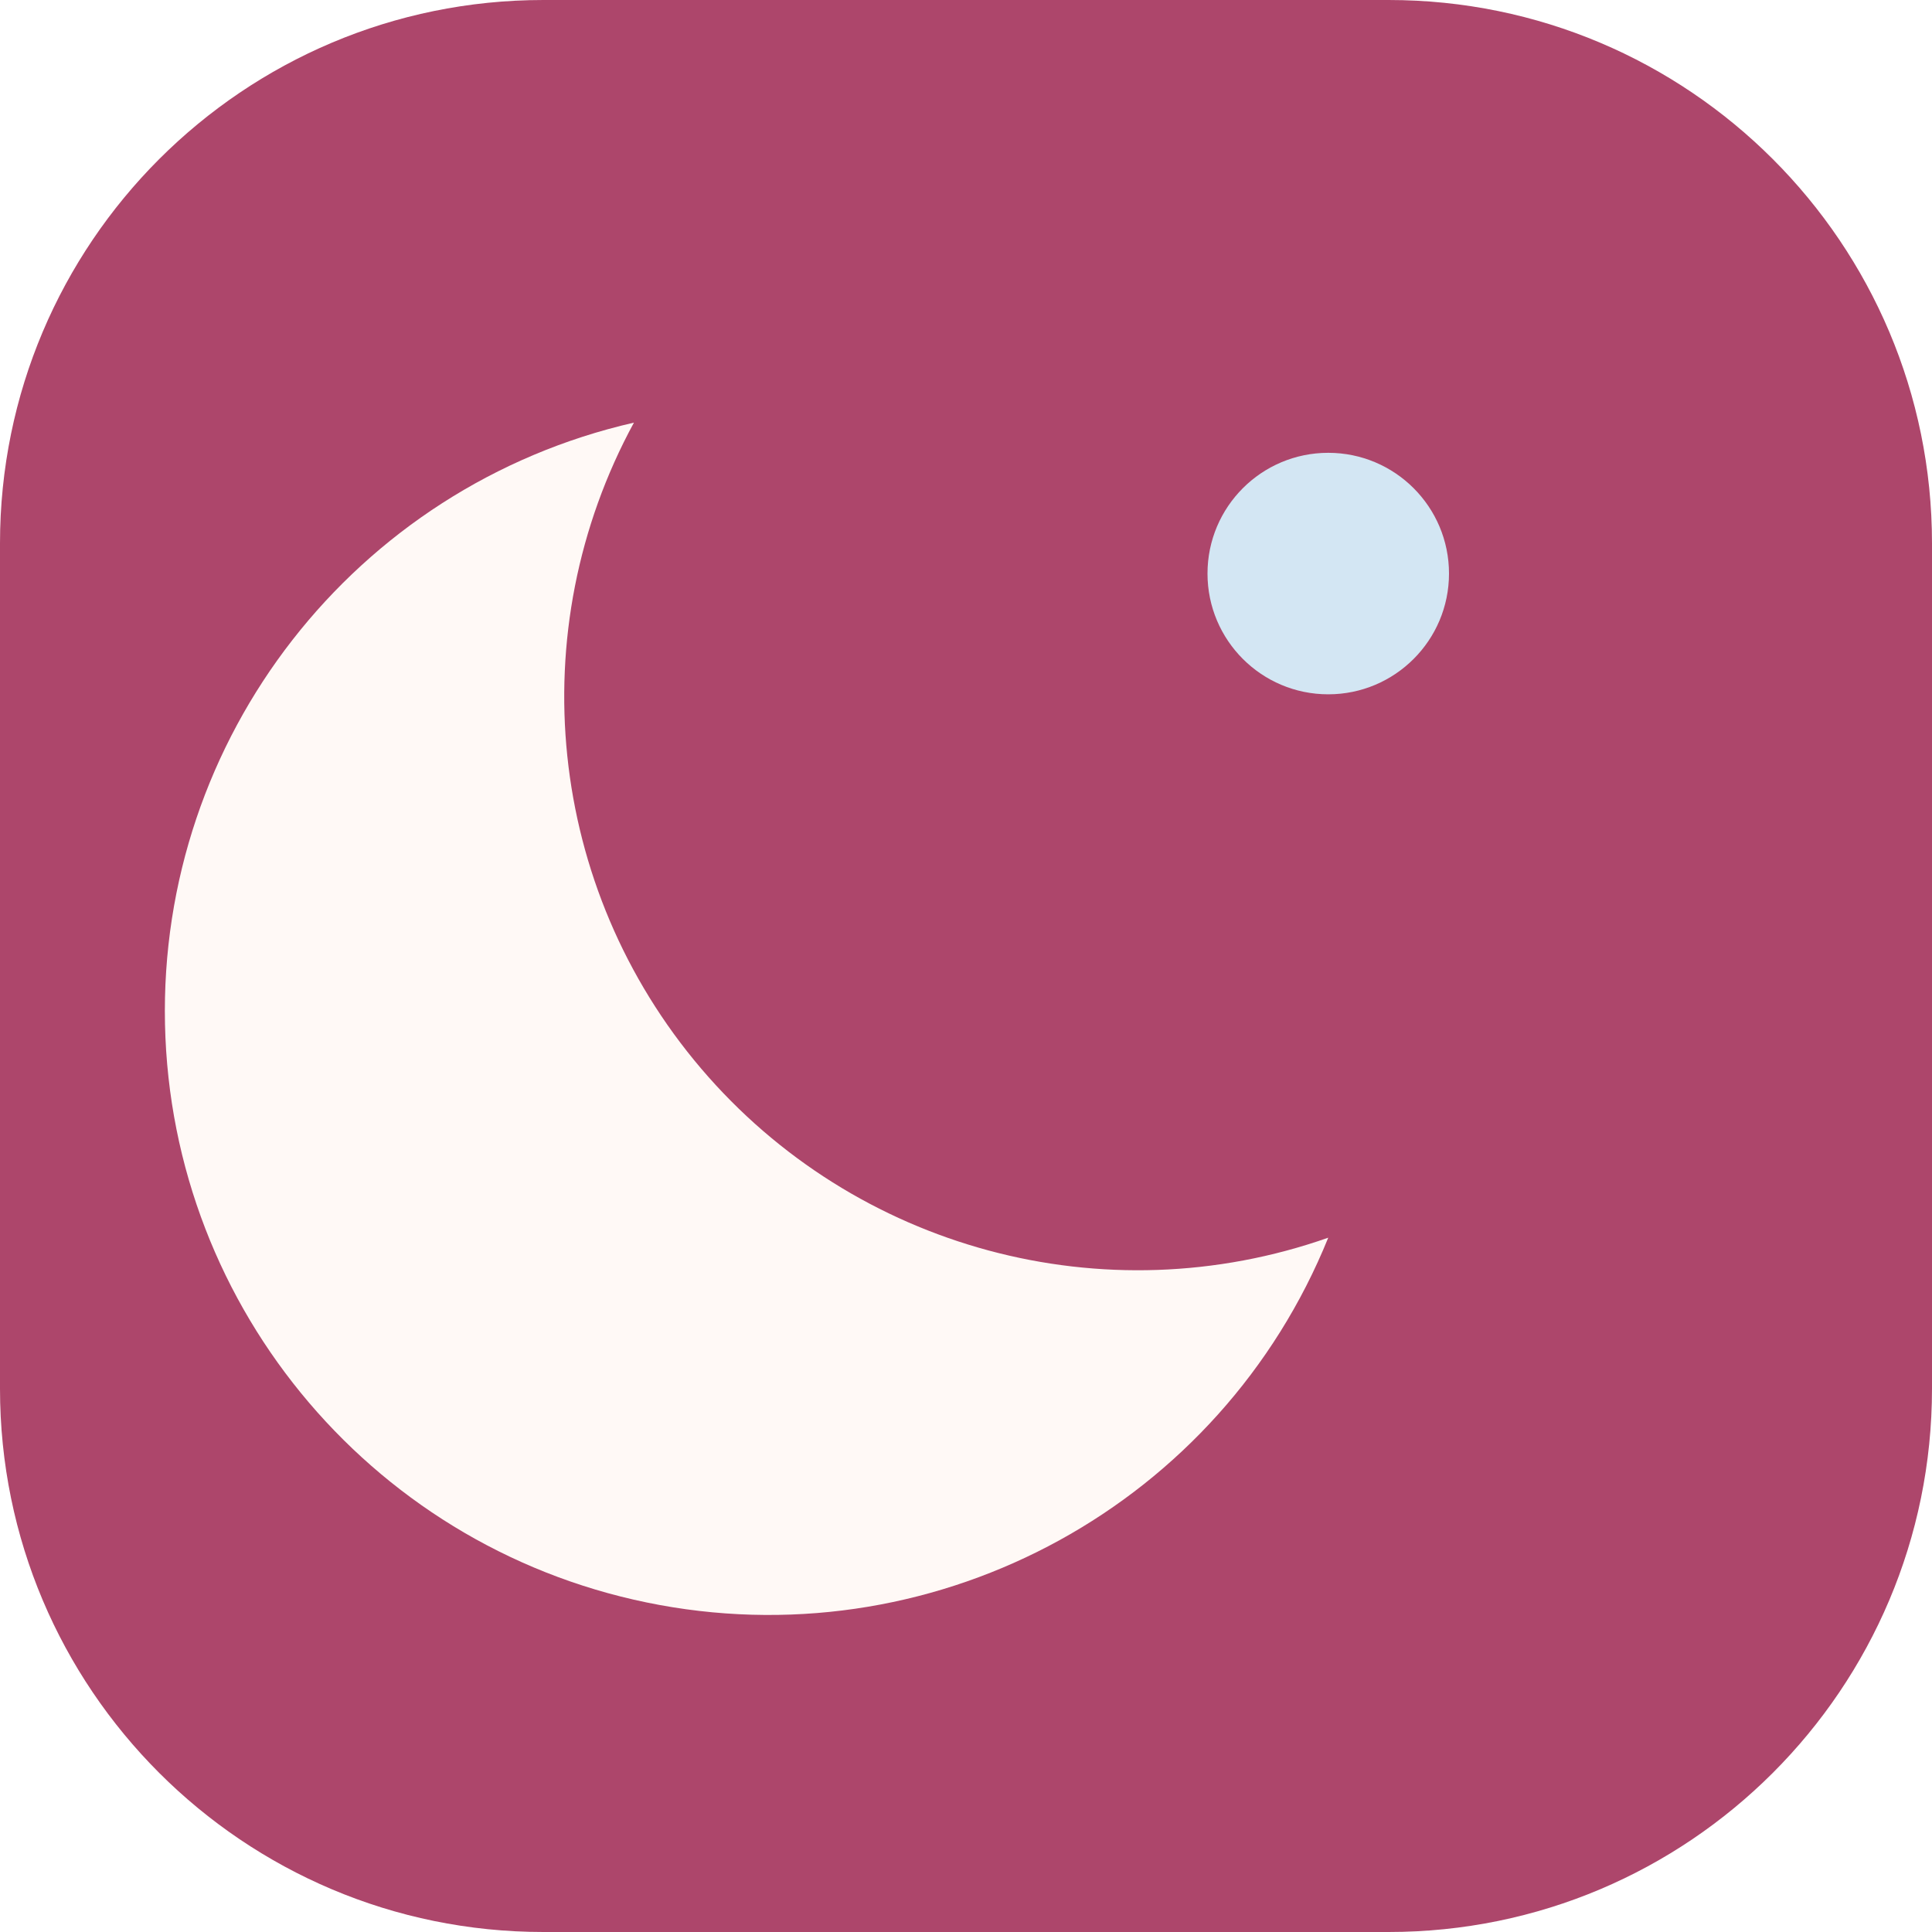
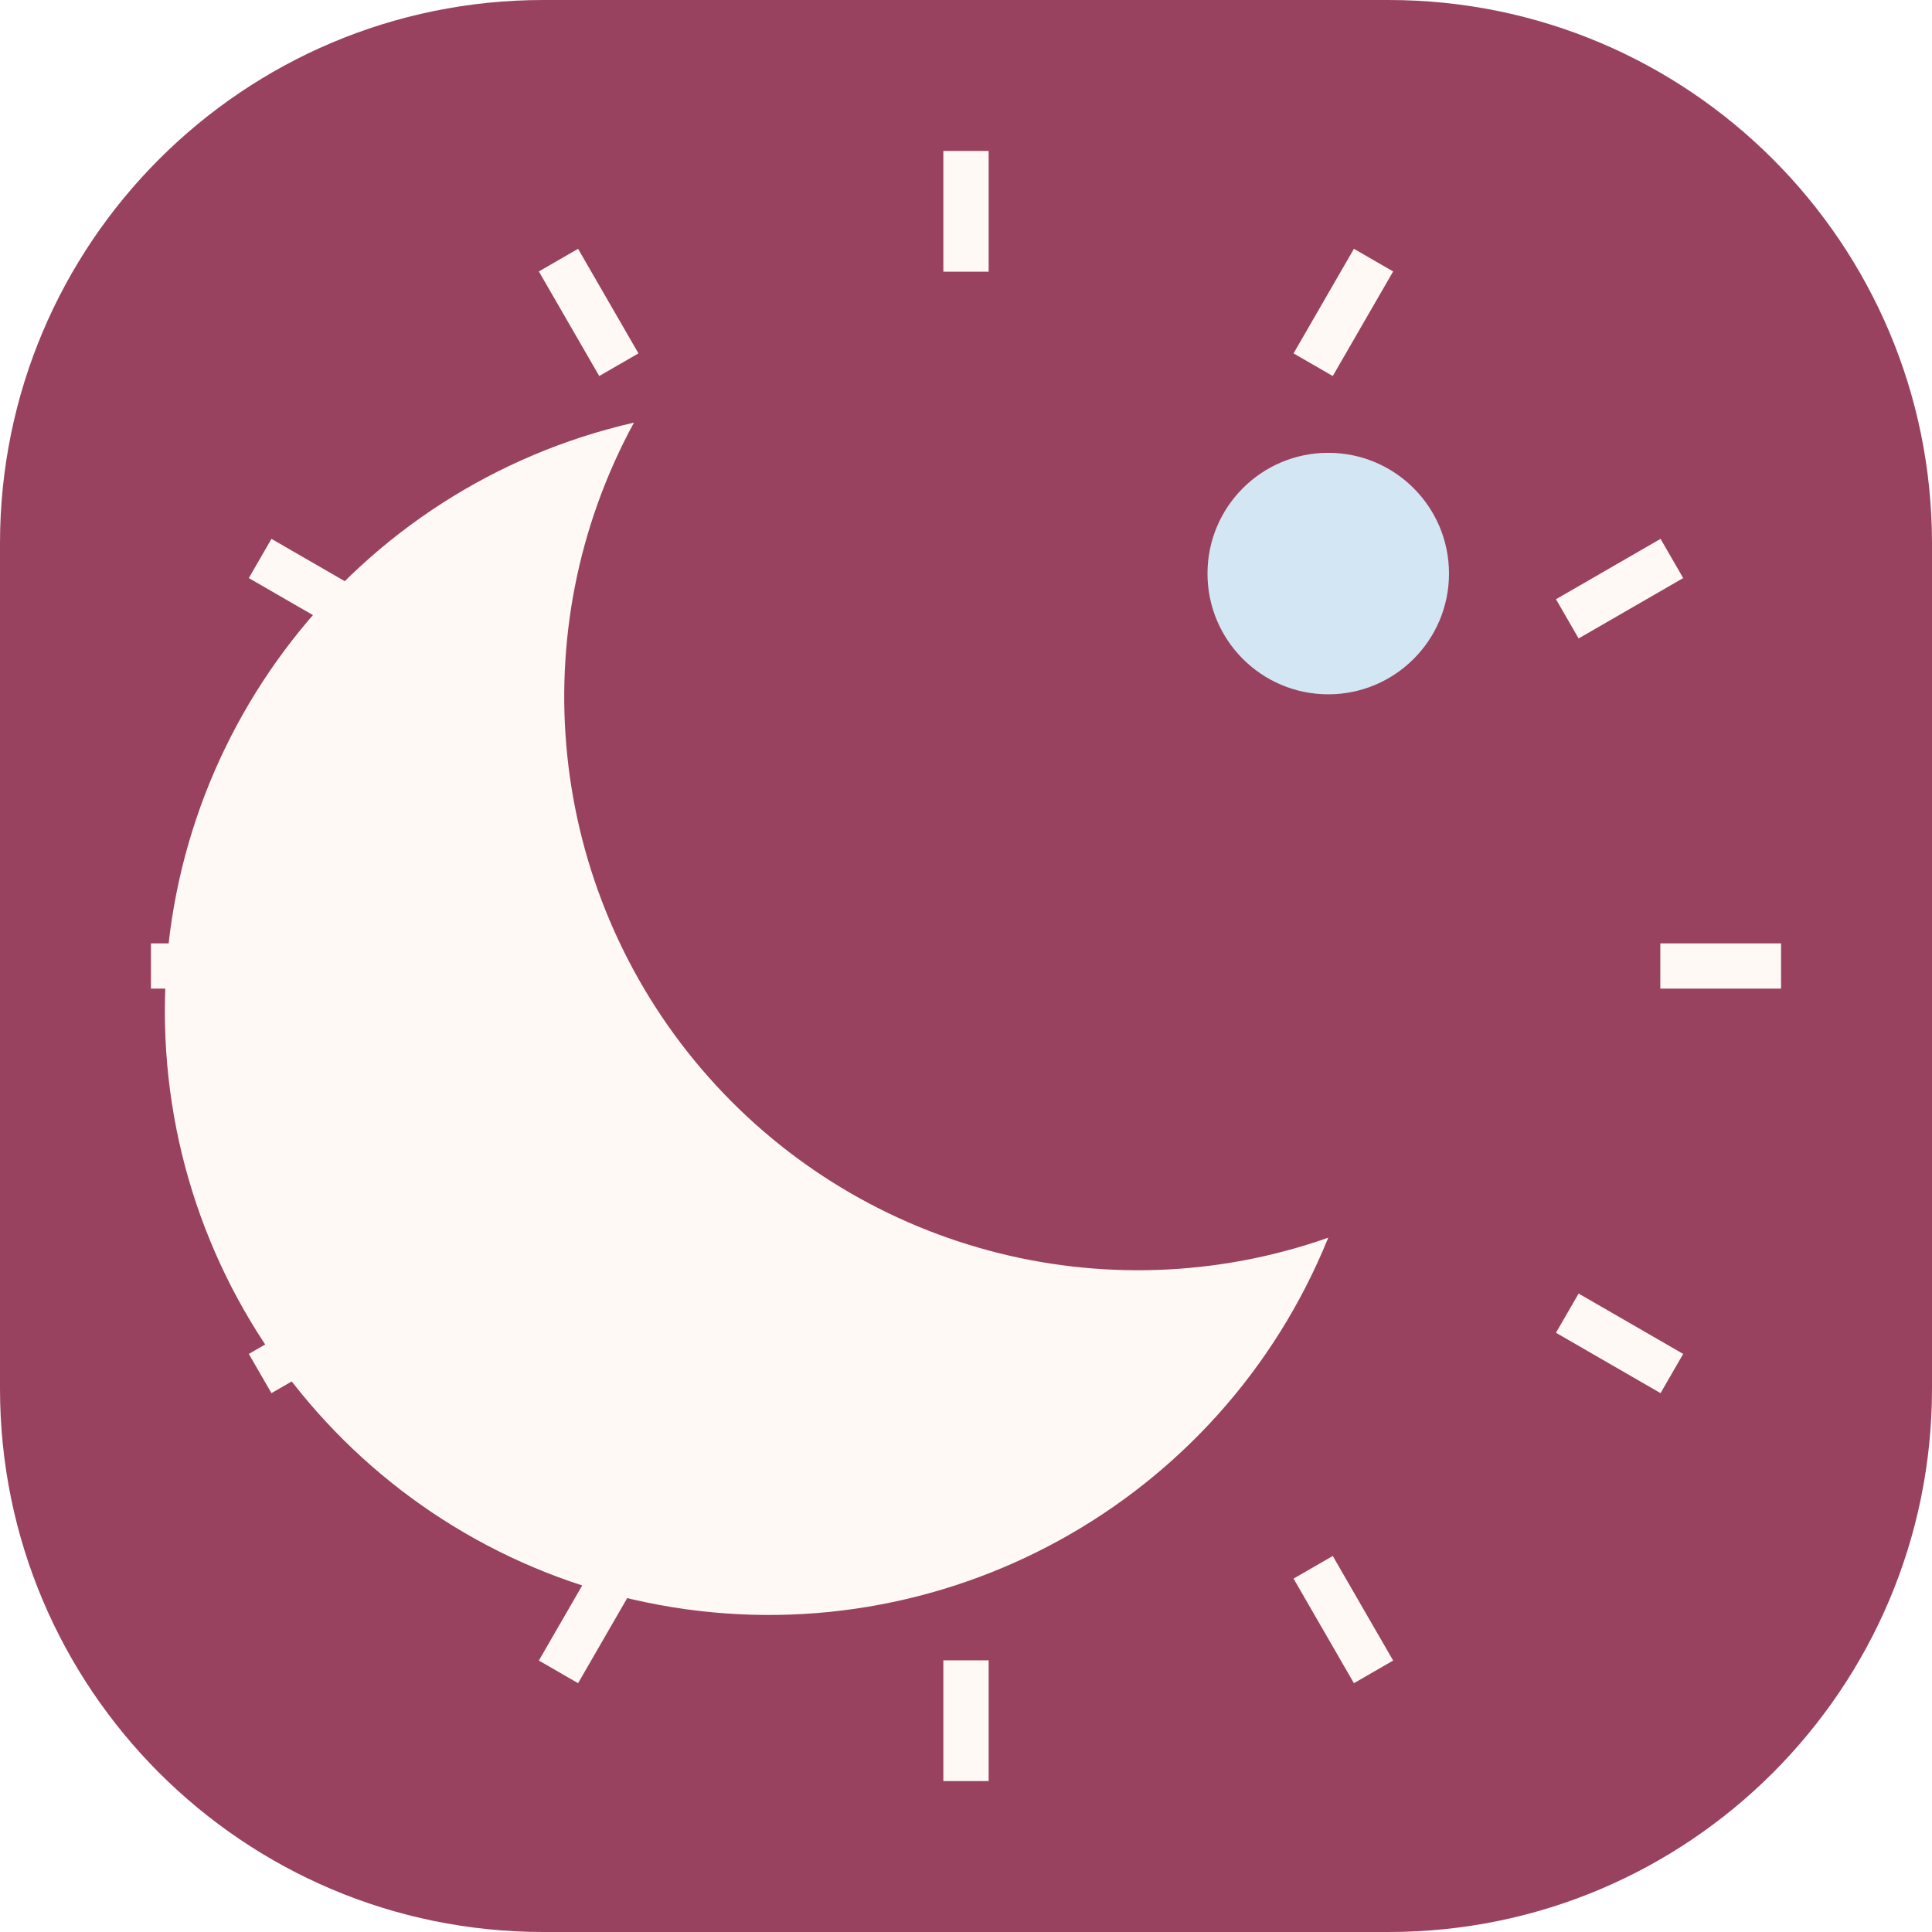
<svg xmlns="http://www.w3.org/2000/svg" viewBox="0 0 64 64">
-   <rect width="64" height="64" rx="18" fill="#ad466b" />
+   <rect width="64" height="64" rx="18" fill="#99425f" />
+   <line x1="32" y1="5" x2="32" y2="9" transform="rotate(0 32 32)" stroke="#fff9f6" stroke-width="1.5" />
+   <line x1="32" y1="5" x2="32" y2="9" transform="rotate(30 32 32)" stroke="#fff9f6" stroke-width="1.5" />
+   <line x1="32" y1="5" x2="32" y2="9" transform="rotate(60 32 32)" stroke="#fff9f6" stroke-width="1.5" />
+   <line x1="32" y1="5" x2="32" y2="9" transform="rotate(90 32 32)" stroke="#fff9f6" stroke-width="1.5" />
+   <line x1="32" y1="5" x2="32" y2="9" transform="rotate(120 32 32)" stroke="#fff9f6" stroke-width="1.5" />
+   <line x1="32" y1="5" x2="32" y2="9" transform="rotate(150 32 32)" stroke="#fff9f6" stroke-width="1.5" />
+   <line x1="32" y1="5" x2="32" y2="9" transform="rotate(180 32 32)" stroke="#fff9f6" stroke-width="1.5" />
+   <line x1="32" y1="5" x2="32" y2="9" transform="rotate(210 32 32)" stroke="#fff9f6" stroke-width="1.5" />
+   <line x1="32" y1="5" x2="32" y2="9" transform="rotate(240 32 32)" stroke="#fff9f6" stroke-width="1.5" />
+   <line x1="32" y1="5" x2="32" y2="9" transform="rotate(270 32 32)" stroke="#fff9f6" stroke-width="1.5" />
+   <line x1="32" y1="5" x2="32" y2="9" transform="rotate(300 32 32)" stroke="#fff9f6" stroke-width="1.5" />
+   <line x1="32" y1="5" x2="32" y2="9" transform="rotate(330 32 32)" stroke="#fff9f6" stroke-width="1.5" />
  <path d="M44 41a19 19 0 0 1-23-27 20 20 0 1 0 23 27" fill="#fff9f6" />
  <circle cx="44" cy="19" r="4" fill="#d3e6f3" />
</svg>
